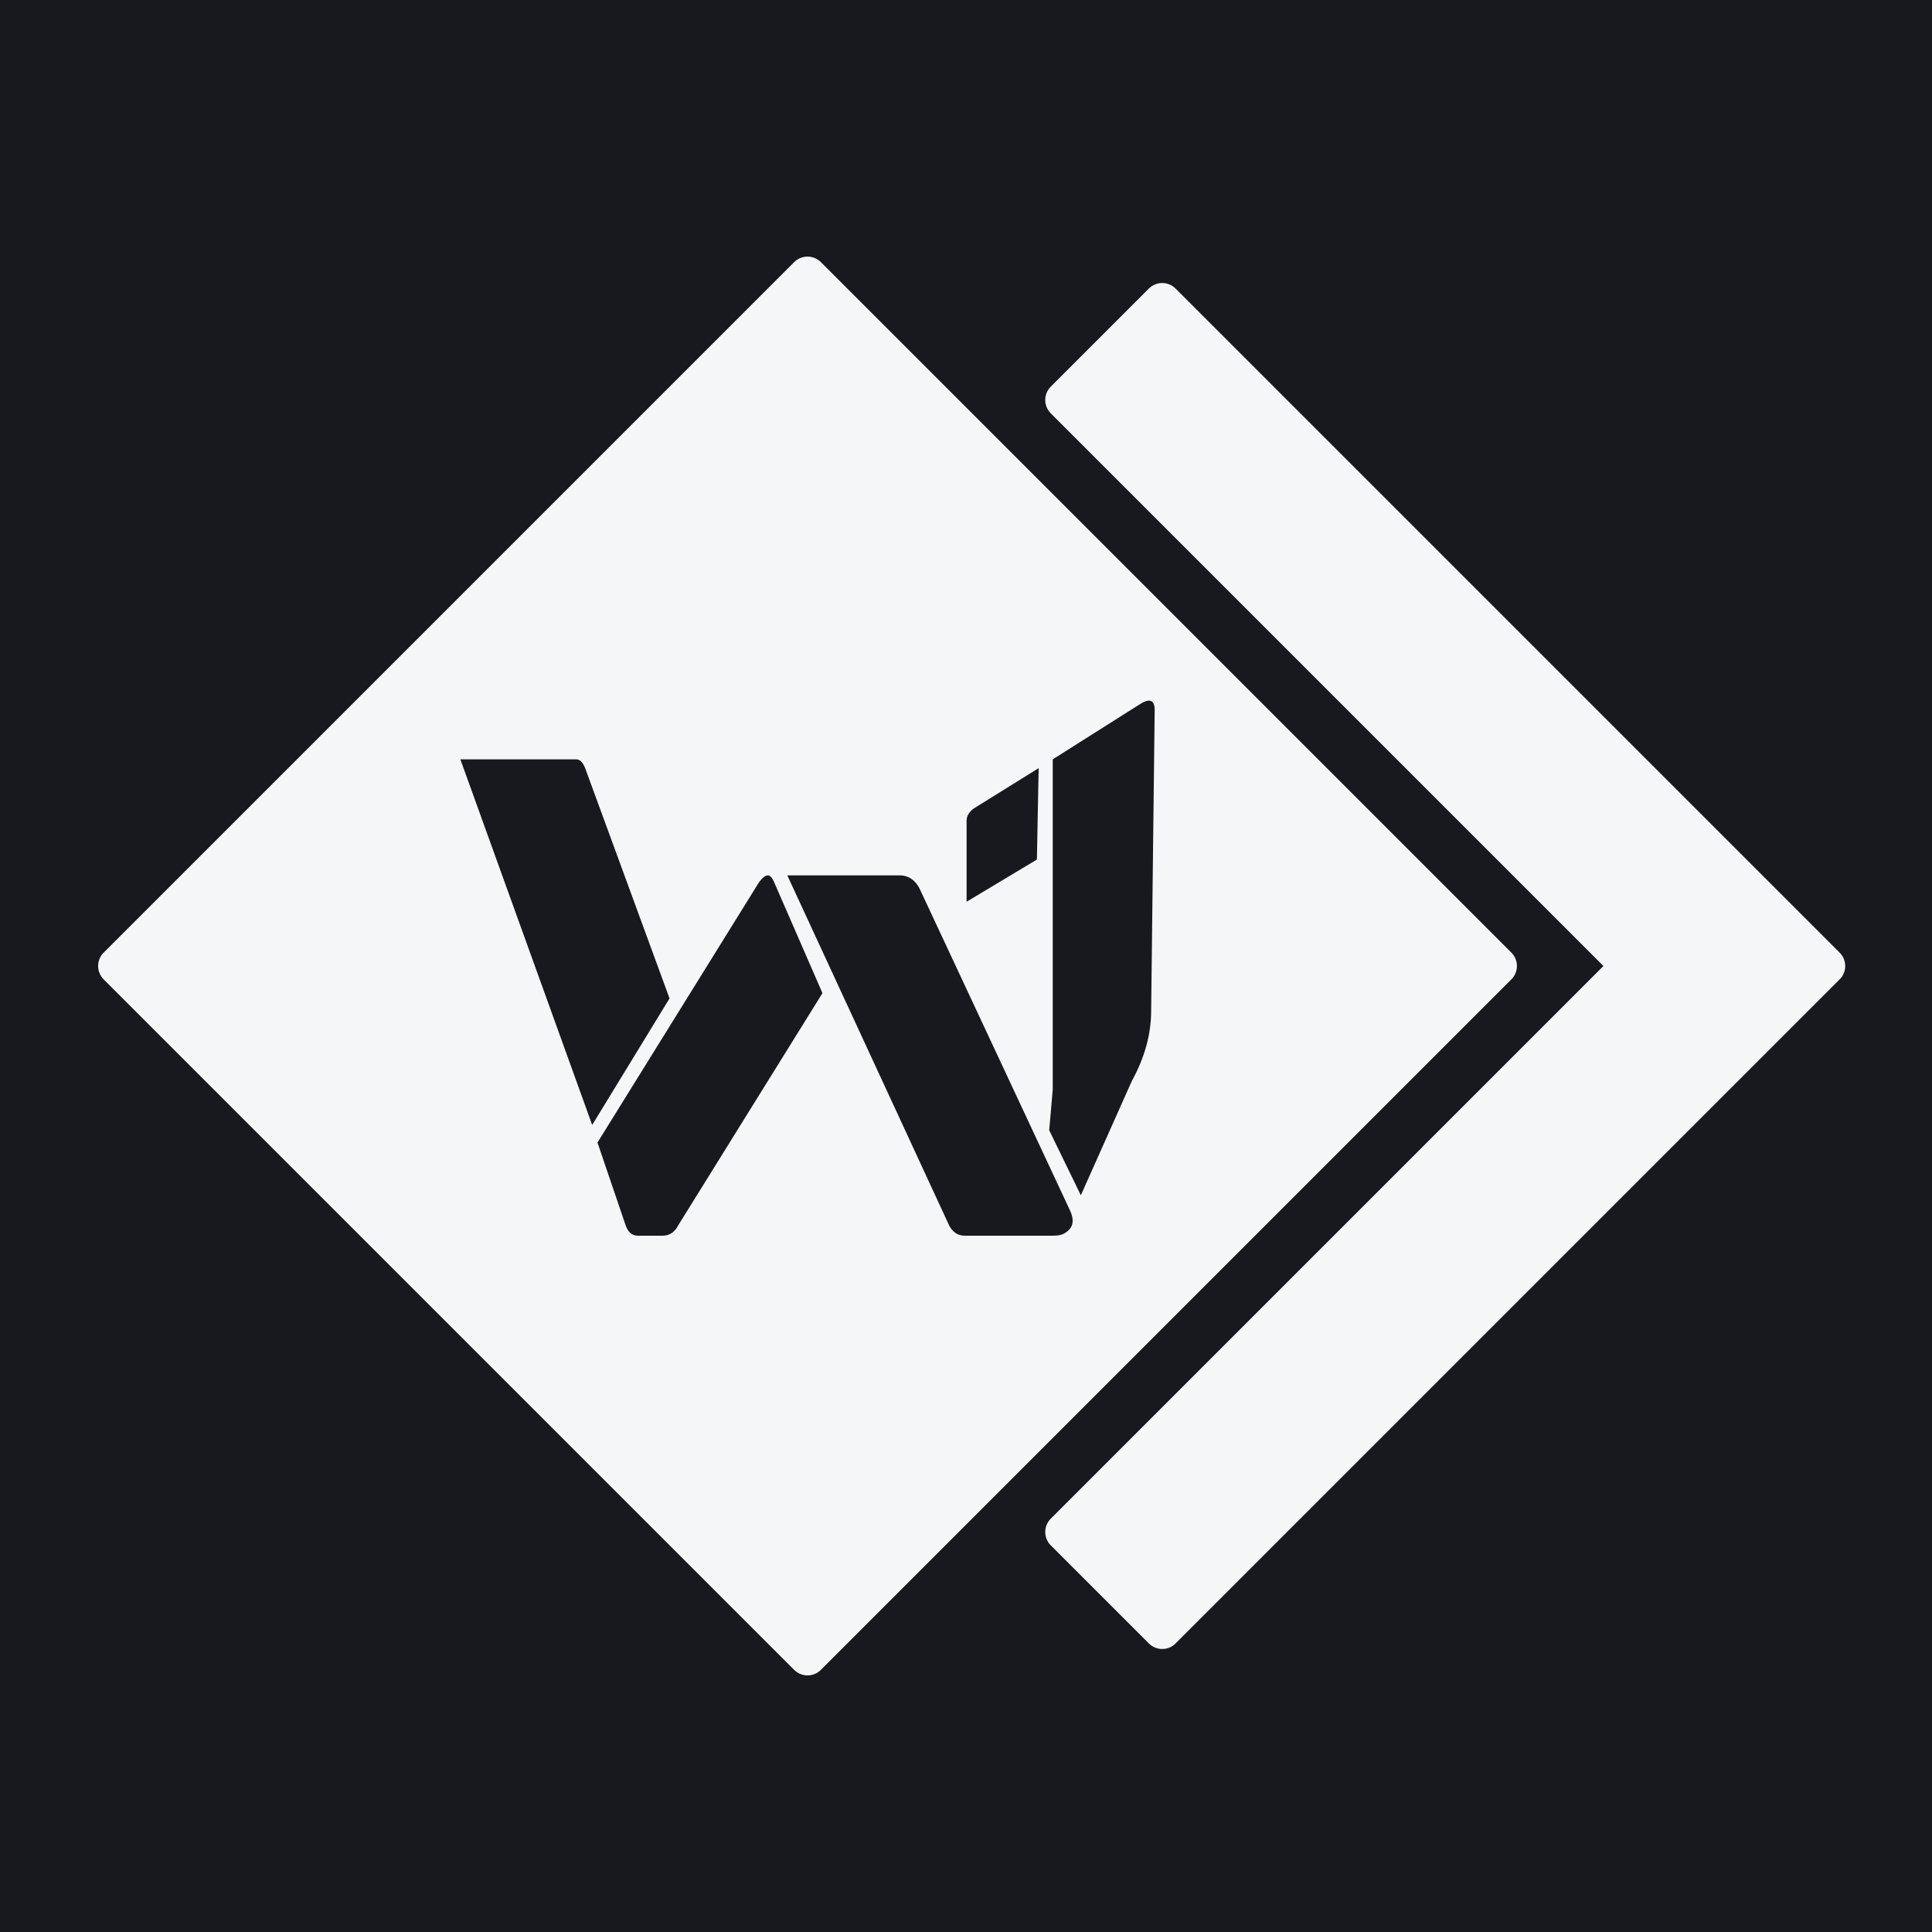
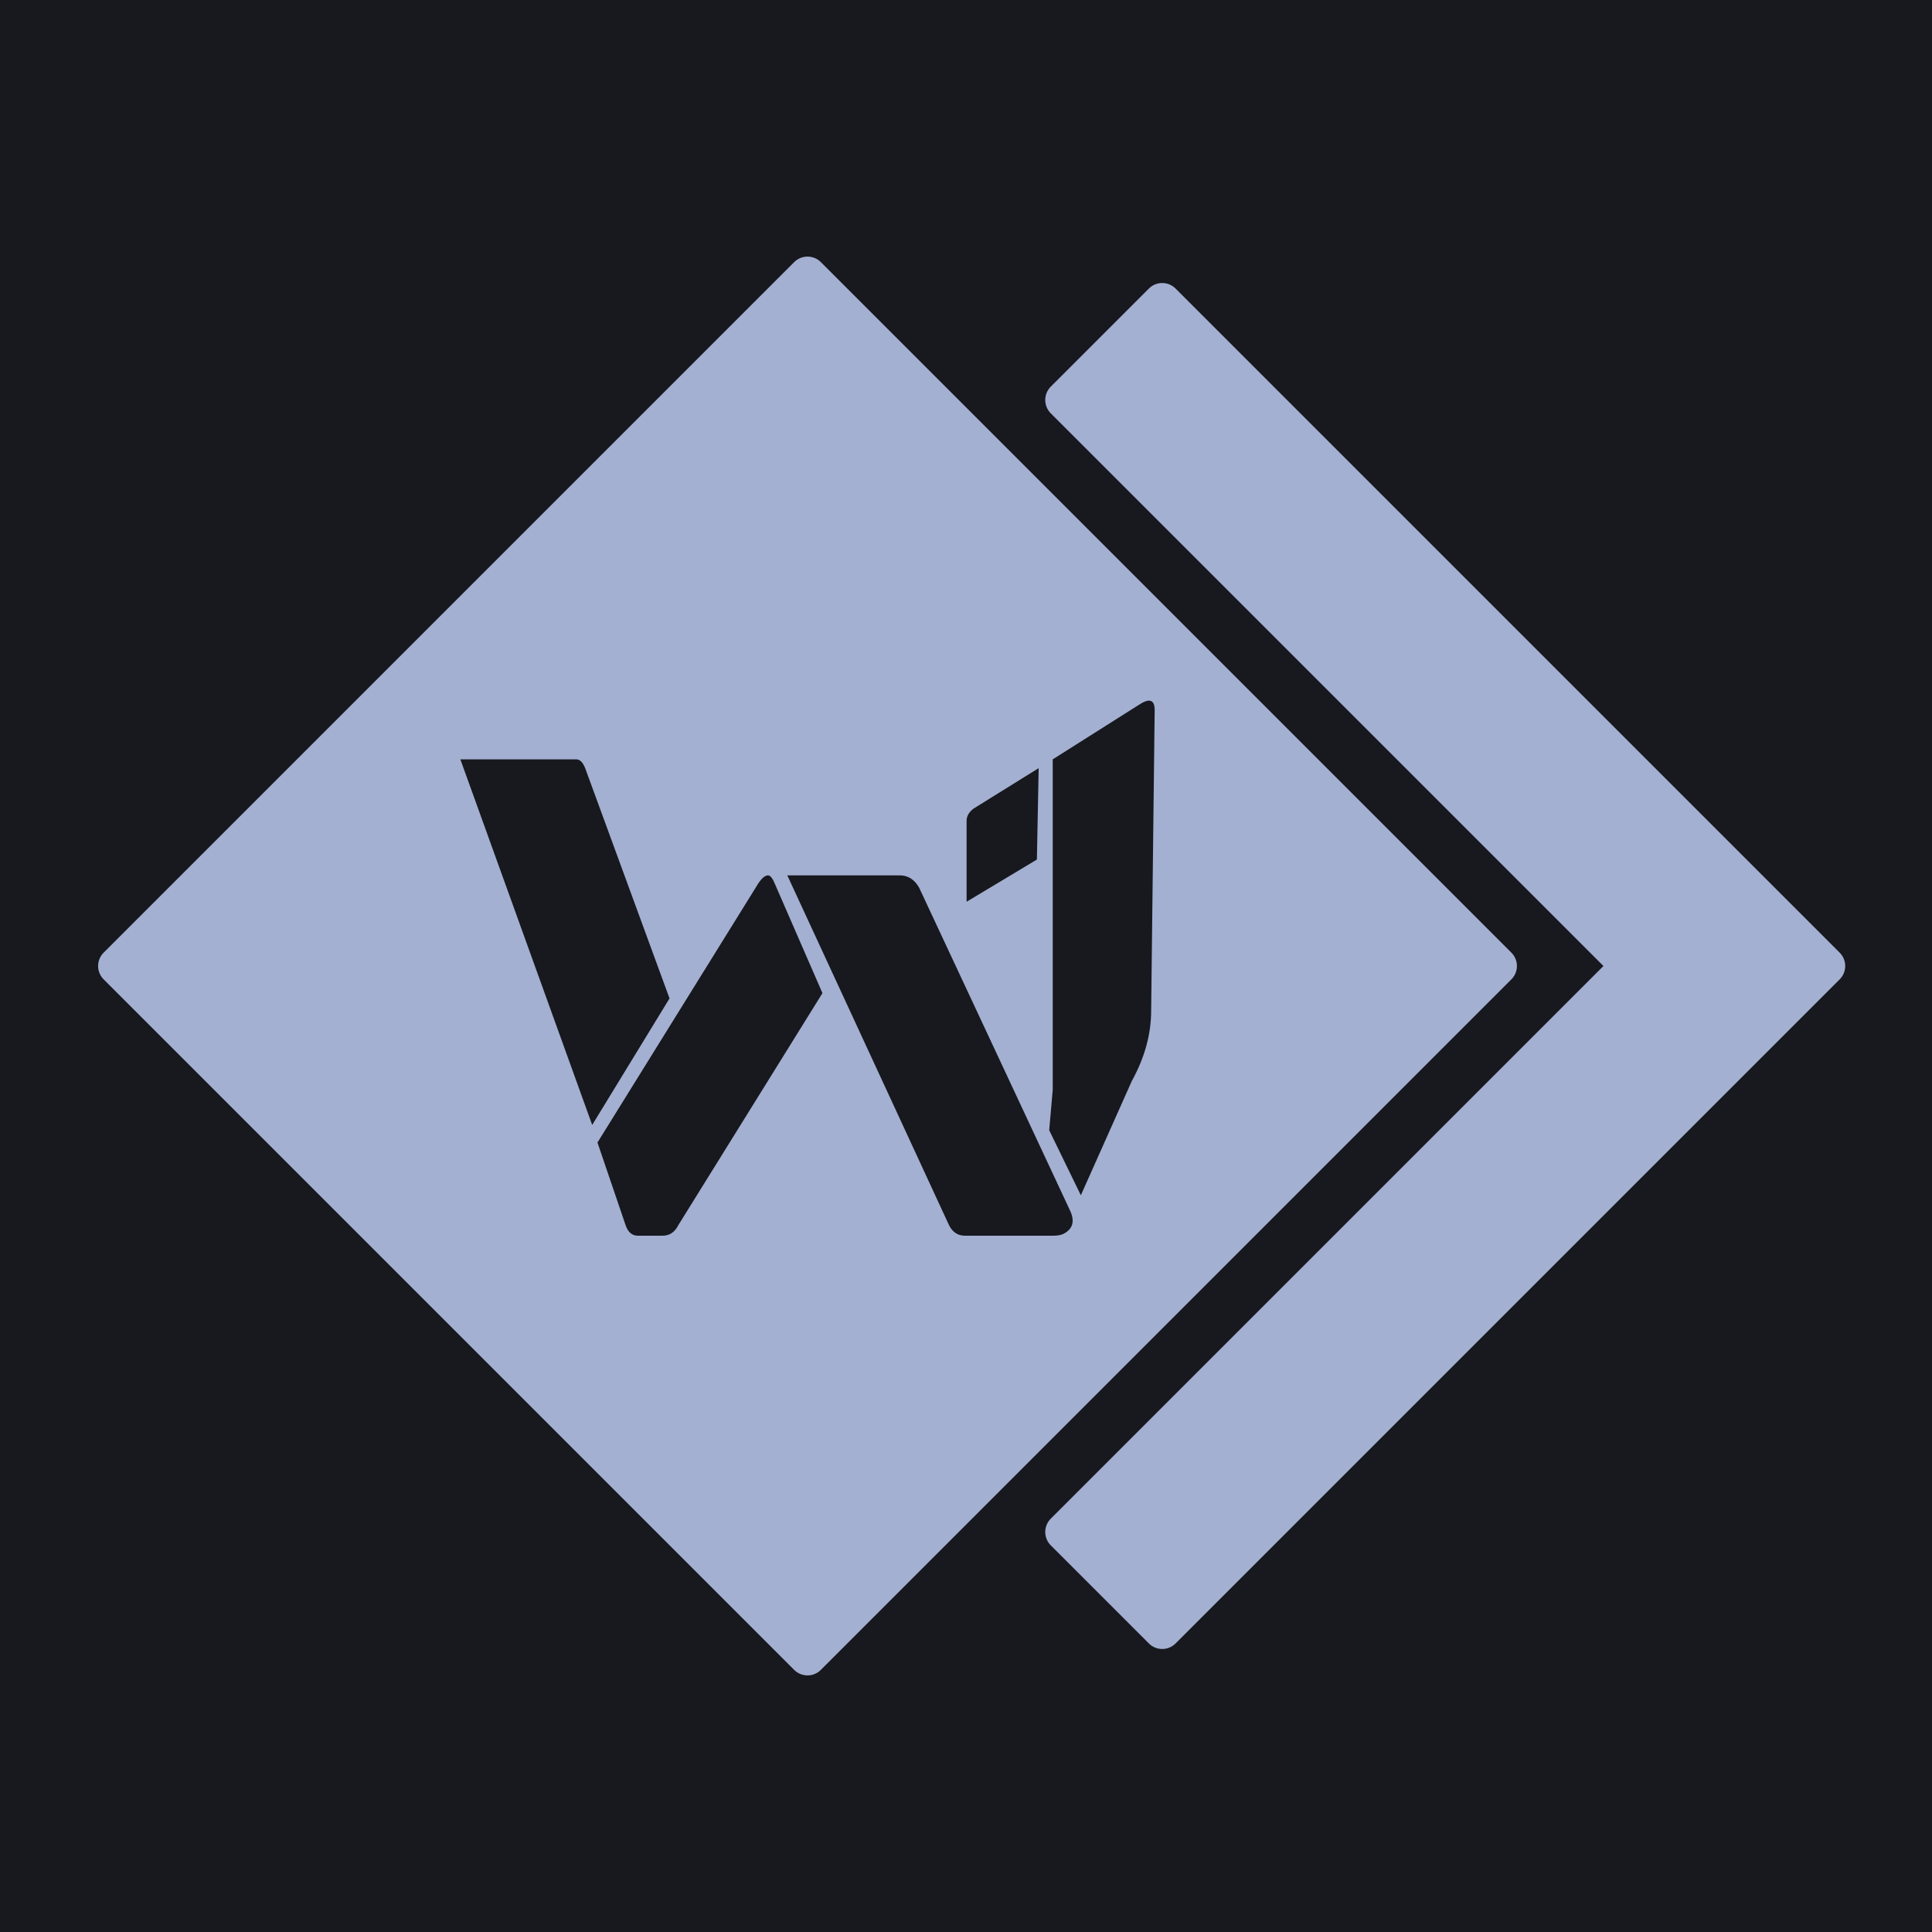
<svg xmlns="http://www.w3.org/2000/svg" width="1024" height="1024" viewBox="0 0 1024 1024" color="#F5F6F8" fill="currentColor" role="img">
  <g transform="scale(2)">
    <defs>
      <mask id="harness-dark-full-harness-dark-knockout" maskUnits="userSpaceOnUse" x="0" y="0" width="512" height="512">
        <rect width="512" height="512" fill="#FFF" />
        <g data-w1-master="unchanged-paths" fill="#000" transform="translate(122 184) scale(0.4658228) translate(-47 -95)">
          <g transform="translate(-692 -585)">
            <path d="M739 717H805Q808 717 810 722L858 853L814 925Z" />
            <path d="M914 783Q916 783 918 788L945 850L863 982Q860 988 854 988H840Q835 988 833 982L817 935L907 790Q911 783 914 783Z" />
            <path d="M925 783H989Q996 783 1000 790L1086 974Q1090 983 1082 987Q1080 988 1076 988H1026Q1020 988 1017 982Z" />
            <path d="M1027 752Q1027 748 1031 745L1068 722L1067 774L1027 798Z" />
            <path d="M1076 717L1125 686Q1134 680 1134 689L1132 860Q1132 880 1121 900L1092 965L1074 928L1076 905Z" />
          </g>
        </g>
      </mask>
    </defs>
    <g data-layer="background">
      <rect width="512" height="512" fill="#17191F" />
    </g>
    <g data-layer="foreground">
      <g mask="url(#harness-dark-full-harness-dark-knockout)">
-         <path d="M214 73L397 256L214 439L31 256Z" fill="#F5F6F8" stroke="#F5F6F8" stroke-width="10" stroke-linejoin="round" />
-         <path d="M308 80L484 256L308 432L282 406L432 256L282 106Z" fill="#F5F6F8" stroke="#F5F6F8" stroke-width="10" stroke-linejoin="round" />
+         <path d="M214 73L397 256L214 439L31 256Z" fill="#A4B0D1" stroke="#A4B0D1" stroke-width="10" stroke-linejoin="round" />
+         <path d="M308 80L484 256L308 432L282 406L432 256L282 106Z" fill="#A4B0D1" stroke="#A4B0D1" stroke-width="10" stroke-linejoin="round" />
      </g>
    </g>
  </g>
</svg>
